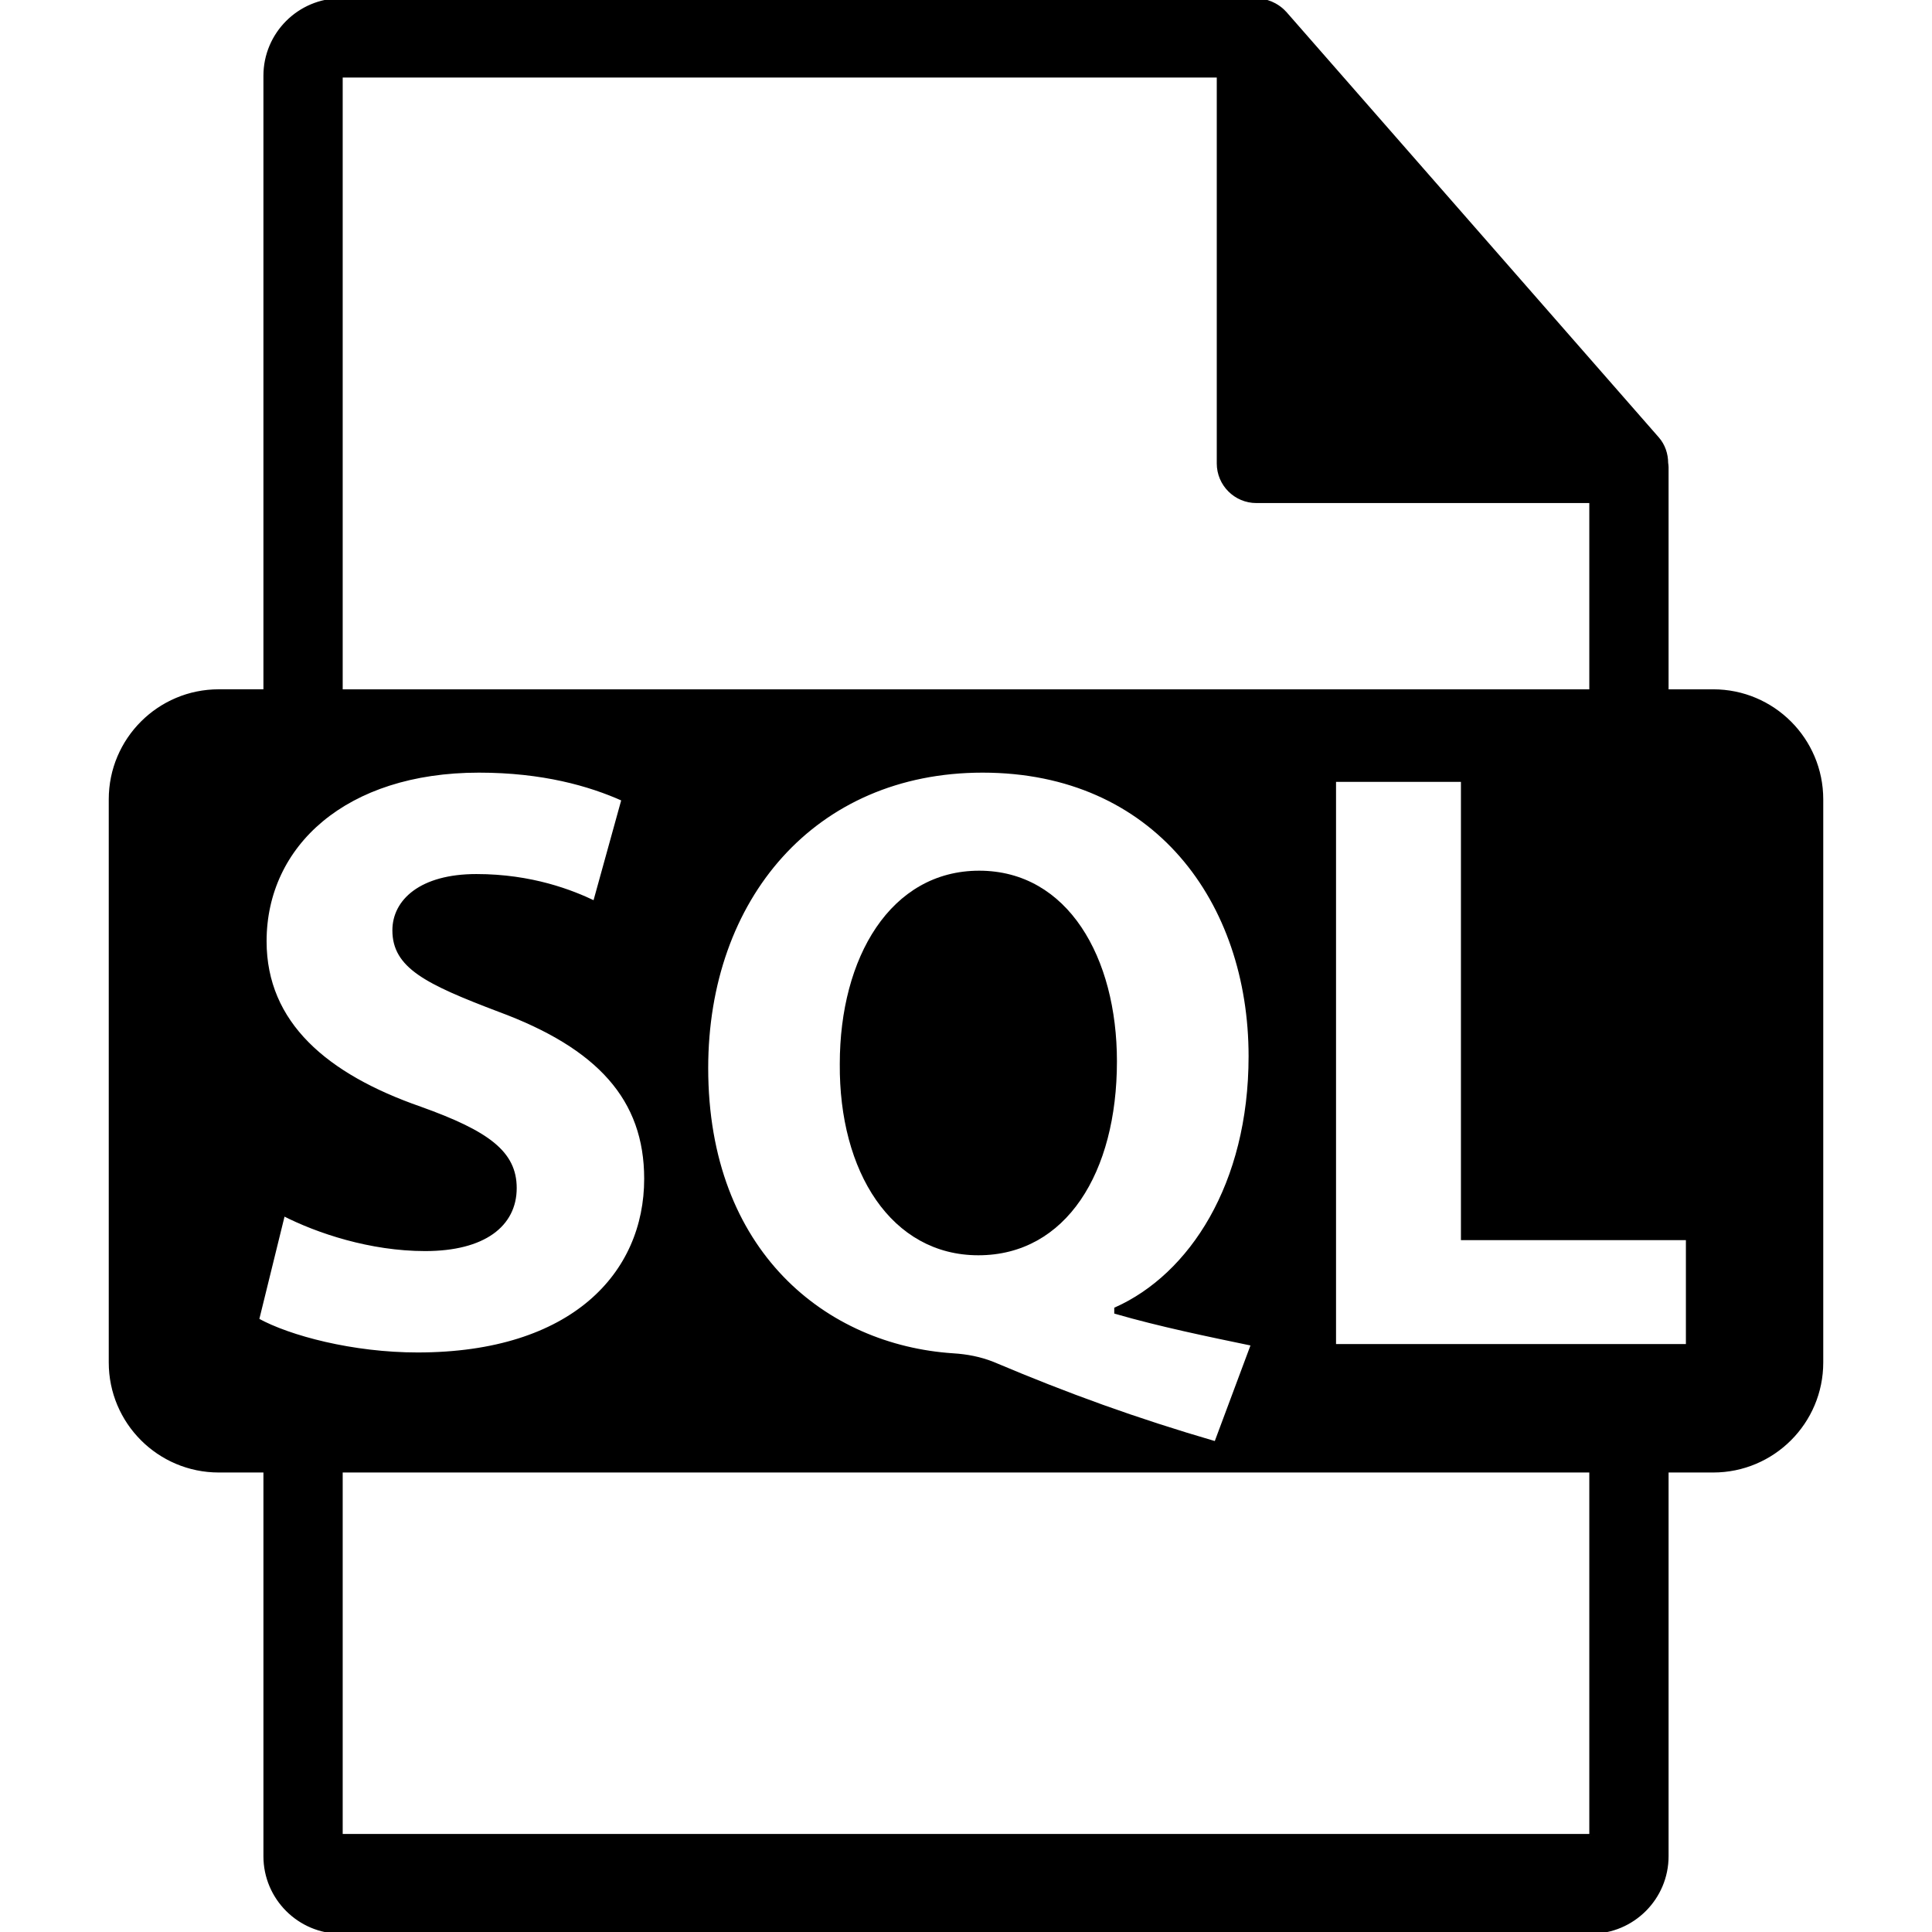
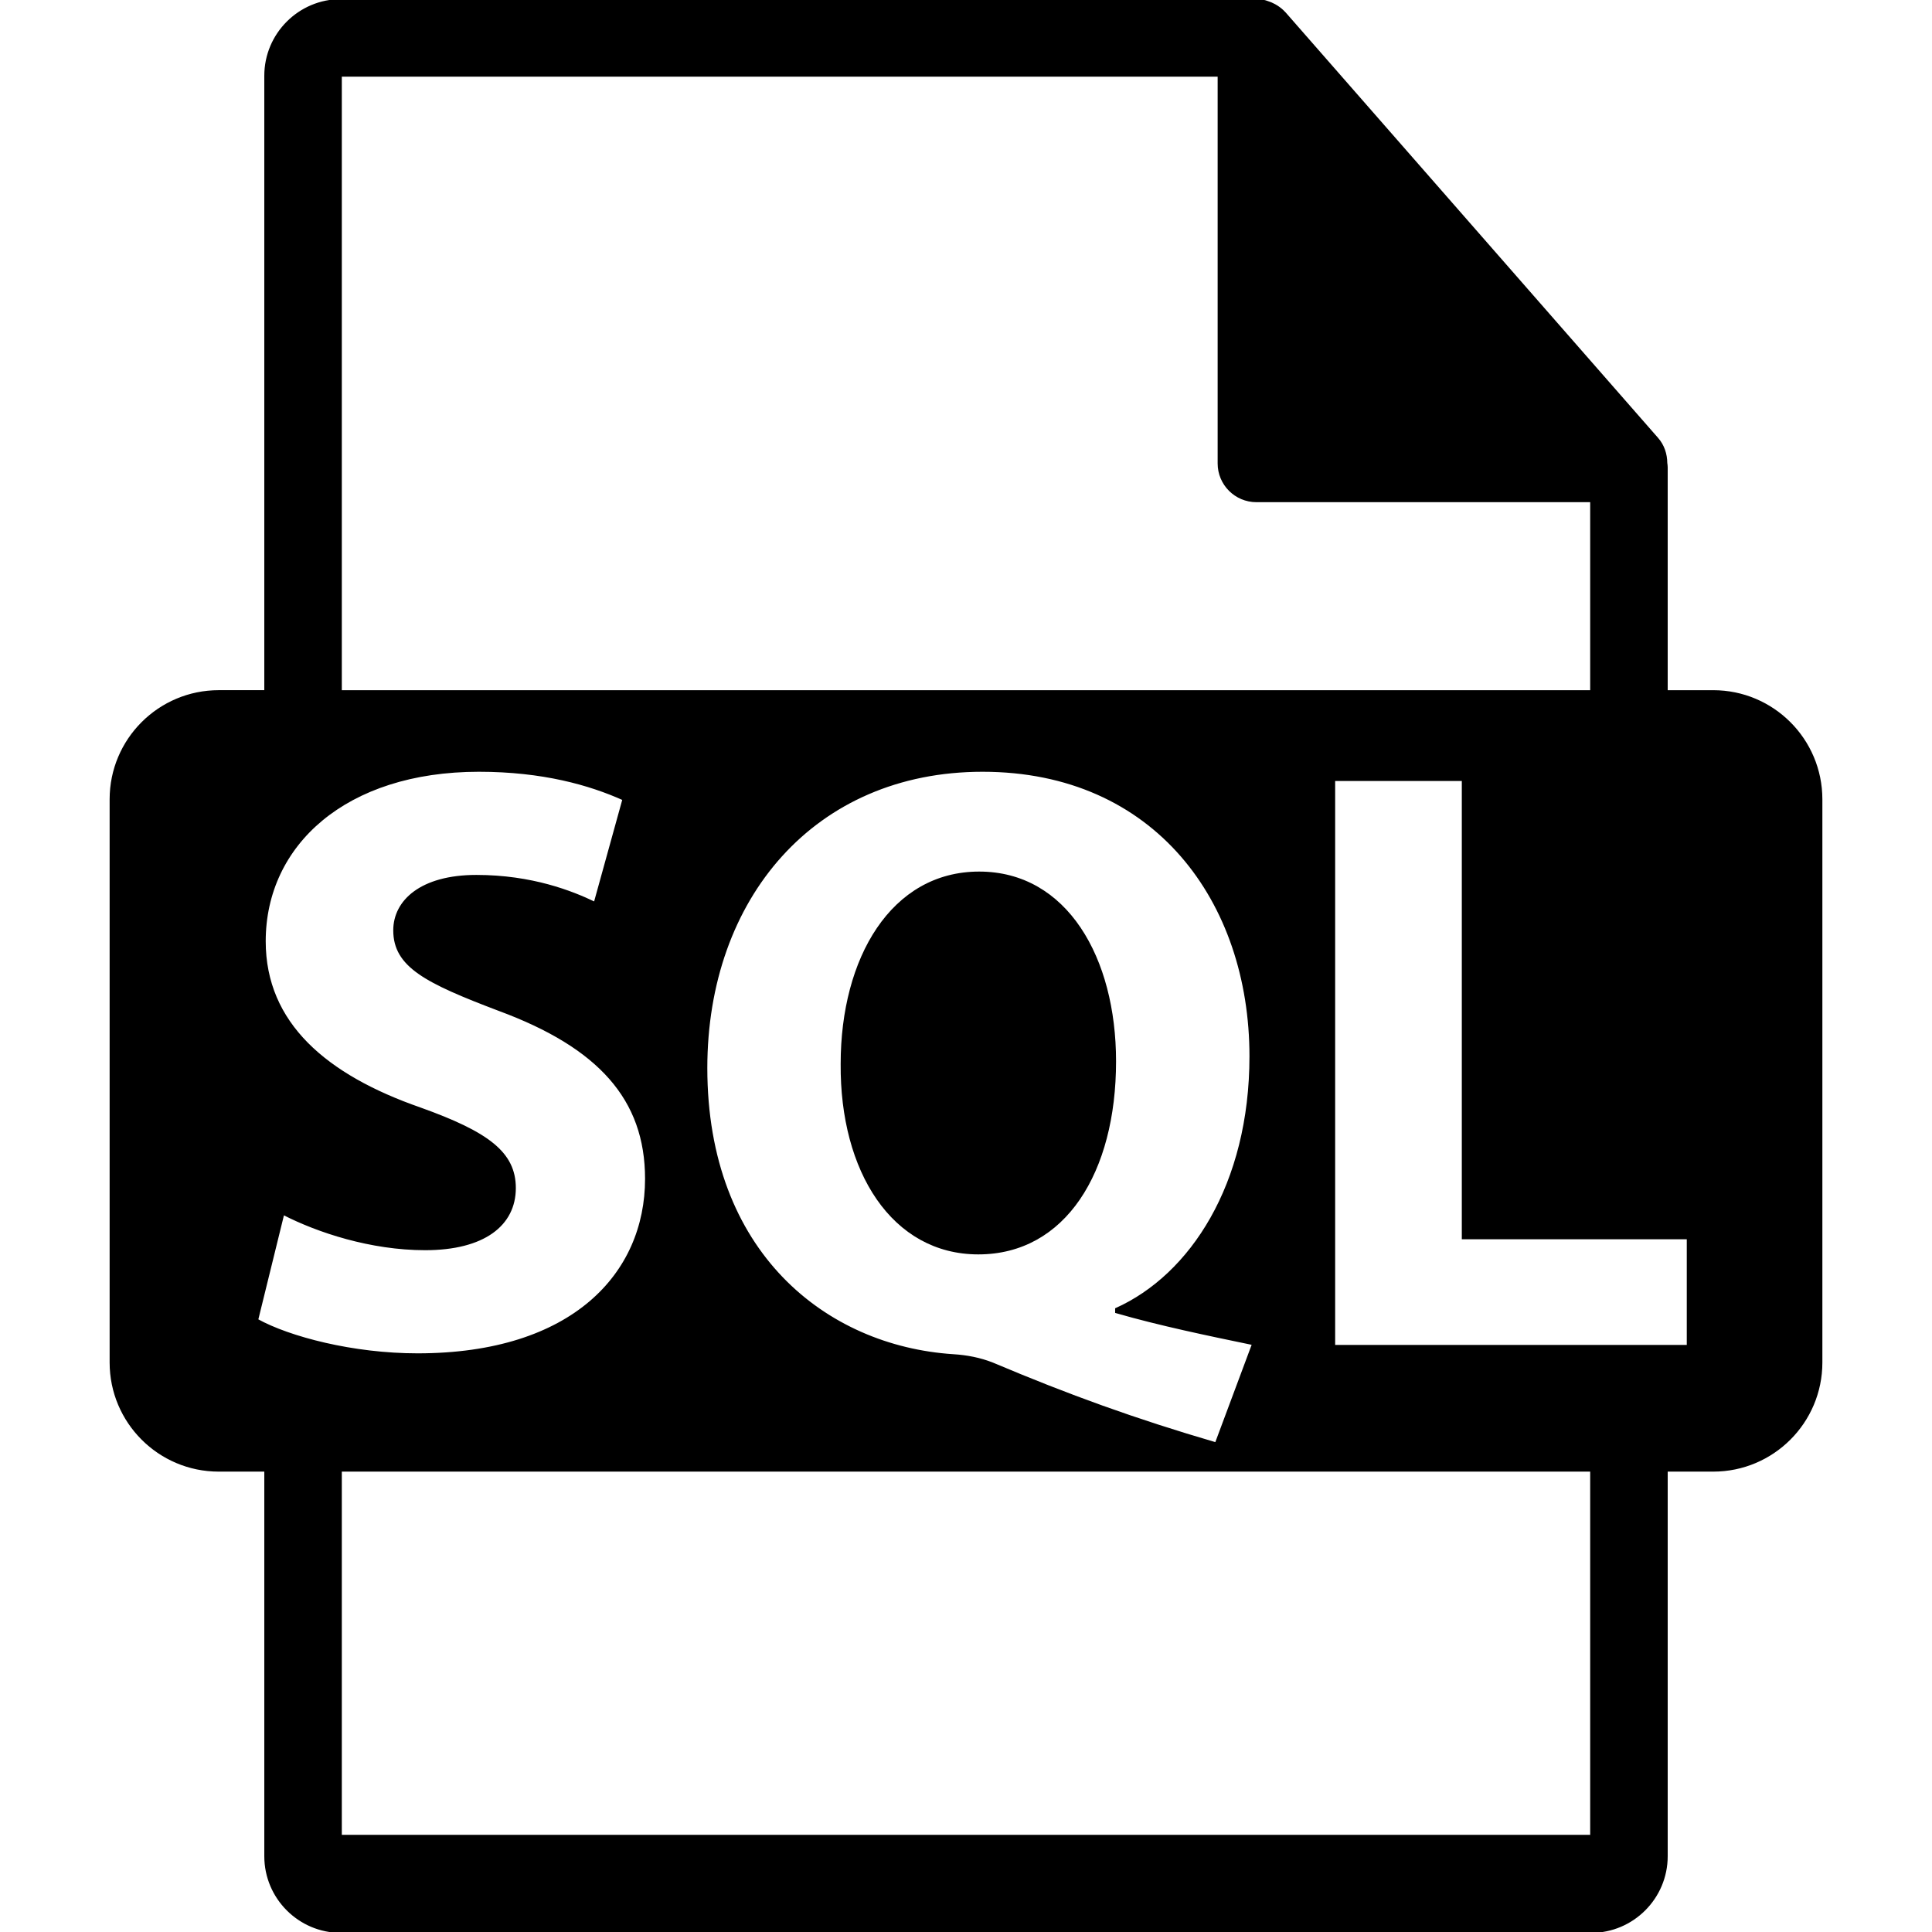
- <svg xmlns="http://www.w3.org/2000/svg" version="1.1" id="Capa_1" width="800px" height="800px" viewBox="0 0 550.801 550.801" xml:space="preserve" fill="currentColor" stroke="currentColor">
+ <svg xmlns="http://www.w3.org/2000/svg" version="1.1" id="Capa_1" width="800px" height="800px" viewBox="0 0 550.801 550.801" xml:space="preserve" fill="currentColor" stroke="currentColor" stroke-width="0.5">
  <g>
    <path d="M488.426,197.019H475.2v-63.816c0-0.398-0.063-0.799-0.116-1.202c-0.021-2.534-0.827-5.023-2.562-6.995L366.325,3.694   c-0.032-0.031-0.063-0.042-0.085-0.076c-0.633-0.707-1.371-1.295-2.151-1.804c-0.231-0.155-0.464-0.285-0.706-0.419   c-0.676-0.369-1.393-0.675-2.131-0.896c-0.2-0.056-0.38-0.138-0.58-0.19C359.87,0.119,359.037,0,358.193,0H97.2   c-11.918,0-21.6,9.693-21.6,21.601v175.413H62.377c-17.049,0-30.873,13.818-30.873,30.873v160.545   c0,17.043,13.824,30.87,30.873,30.87h13.224V529.2c0,11.907,9.682,21.601,21.6,21.601h356.4c11.907,0,21.6-9.693,21.6-21.601   V419.302h13.226c17.044,0,30.871-13.827,30.871-30.87v-160.54C519.297,210.838,505.47,197.019,488.426,197.019z M97.2,21.605   h250.193v110.513c0,5.967,4.841,10.8,10.8,10.8h95.407v54.108H97.2V21.605z M357.17,383.211l-10.536,28.233   c-22.96-6.702-42.103-13.637-63.64-22.739c-3.586-1.424-7.414-2.151-11.243-2.383c-36.371-2.384-70.348-29.184-70.348-81.834   c0-48.344,30.631-84.712,78.722-84.712c49.297,0,76.339,37.33,76.339,81.358c0,36.619-16.991,62.448-38.296,72.014v0.966   C330.613,377.716,344.493,380.584,357.17,383.211z M73.364,376.271l7.415-30.143c9.801,5.021,24.883,10.046,40.432,10.046   c16.761,0,25.6-6.945,25.6-17.471c0-10.052-7.646-15.789-27.032-22.729c-26.799-9.334-44.275-24.174-44.275-47.625   c0-27.514,22.984-48.573,61.027-48.573c18.185,0,31.59,3.828,41.159,8.131l-8.145,29.431c-6.452-3.106-17.938-7.652-33.729-7.652   c-15.805,0-23.451,7.174-23.451,15.546c0,10.294,9.089,14.834,29.9,22.729c28.474,10.525,41.887,25.365,41.887,48.104   c0,27.031-20.822,50.013-65.093,50.013C100.631,386.09,82.448,381.302,73.364,376.271z M453.601,523.353H97.2V419.302h356.4   V523.353z M481.139,383.686H380.395V222.41h36.608v130.646h64.136V383.686L481.139,383.686z" />
    <path d="M279.16,248.73c-24.88,0-39.242,24.408-39.242,54.561c-0.248,30.634,14.589,54.08,39.002,54.08   c24.641,0,39.011-23.214,39.011-54.791C317.931,273.138,304.057,248.73,279.16,248.73z" />
  </g>
</svg>
